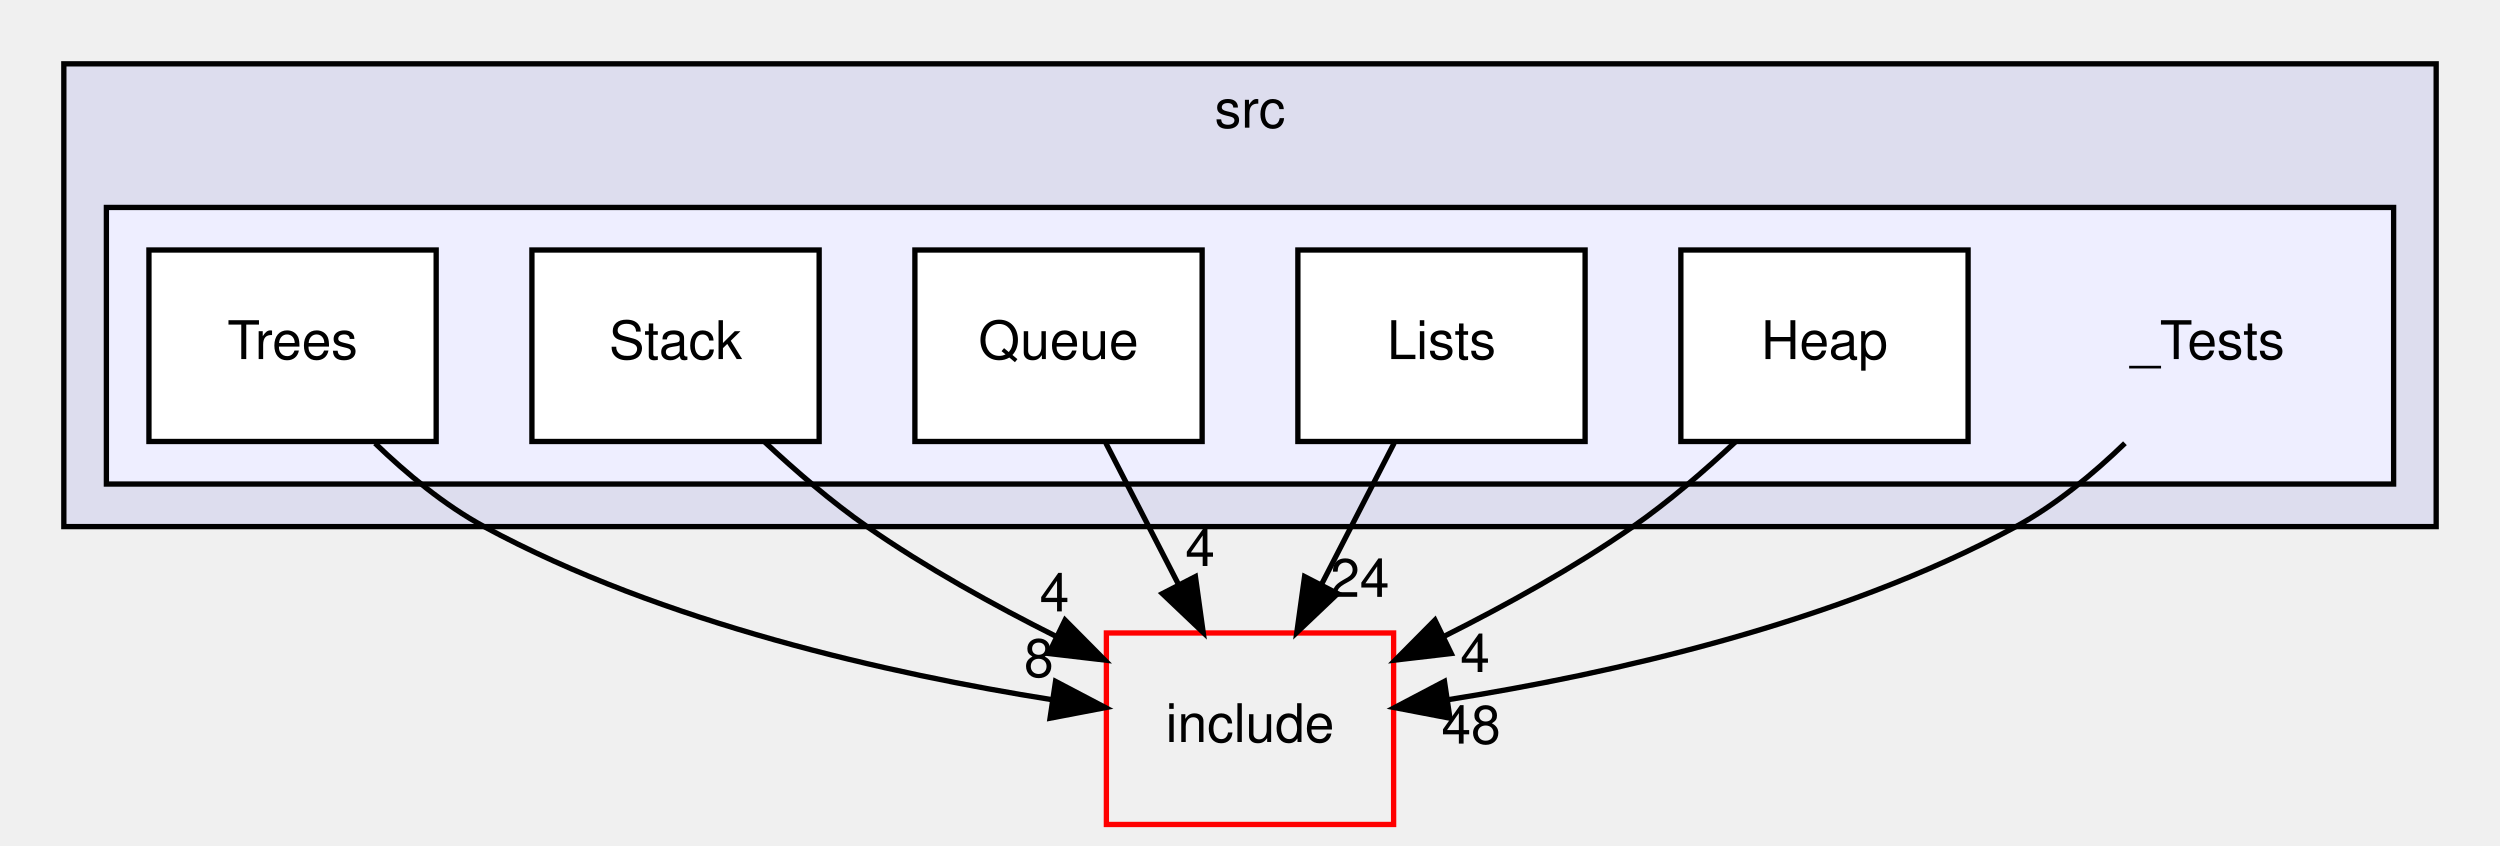
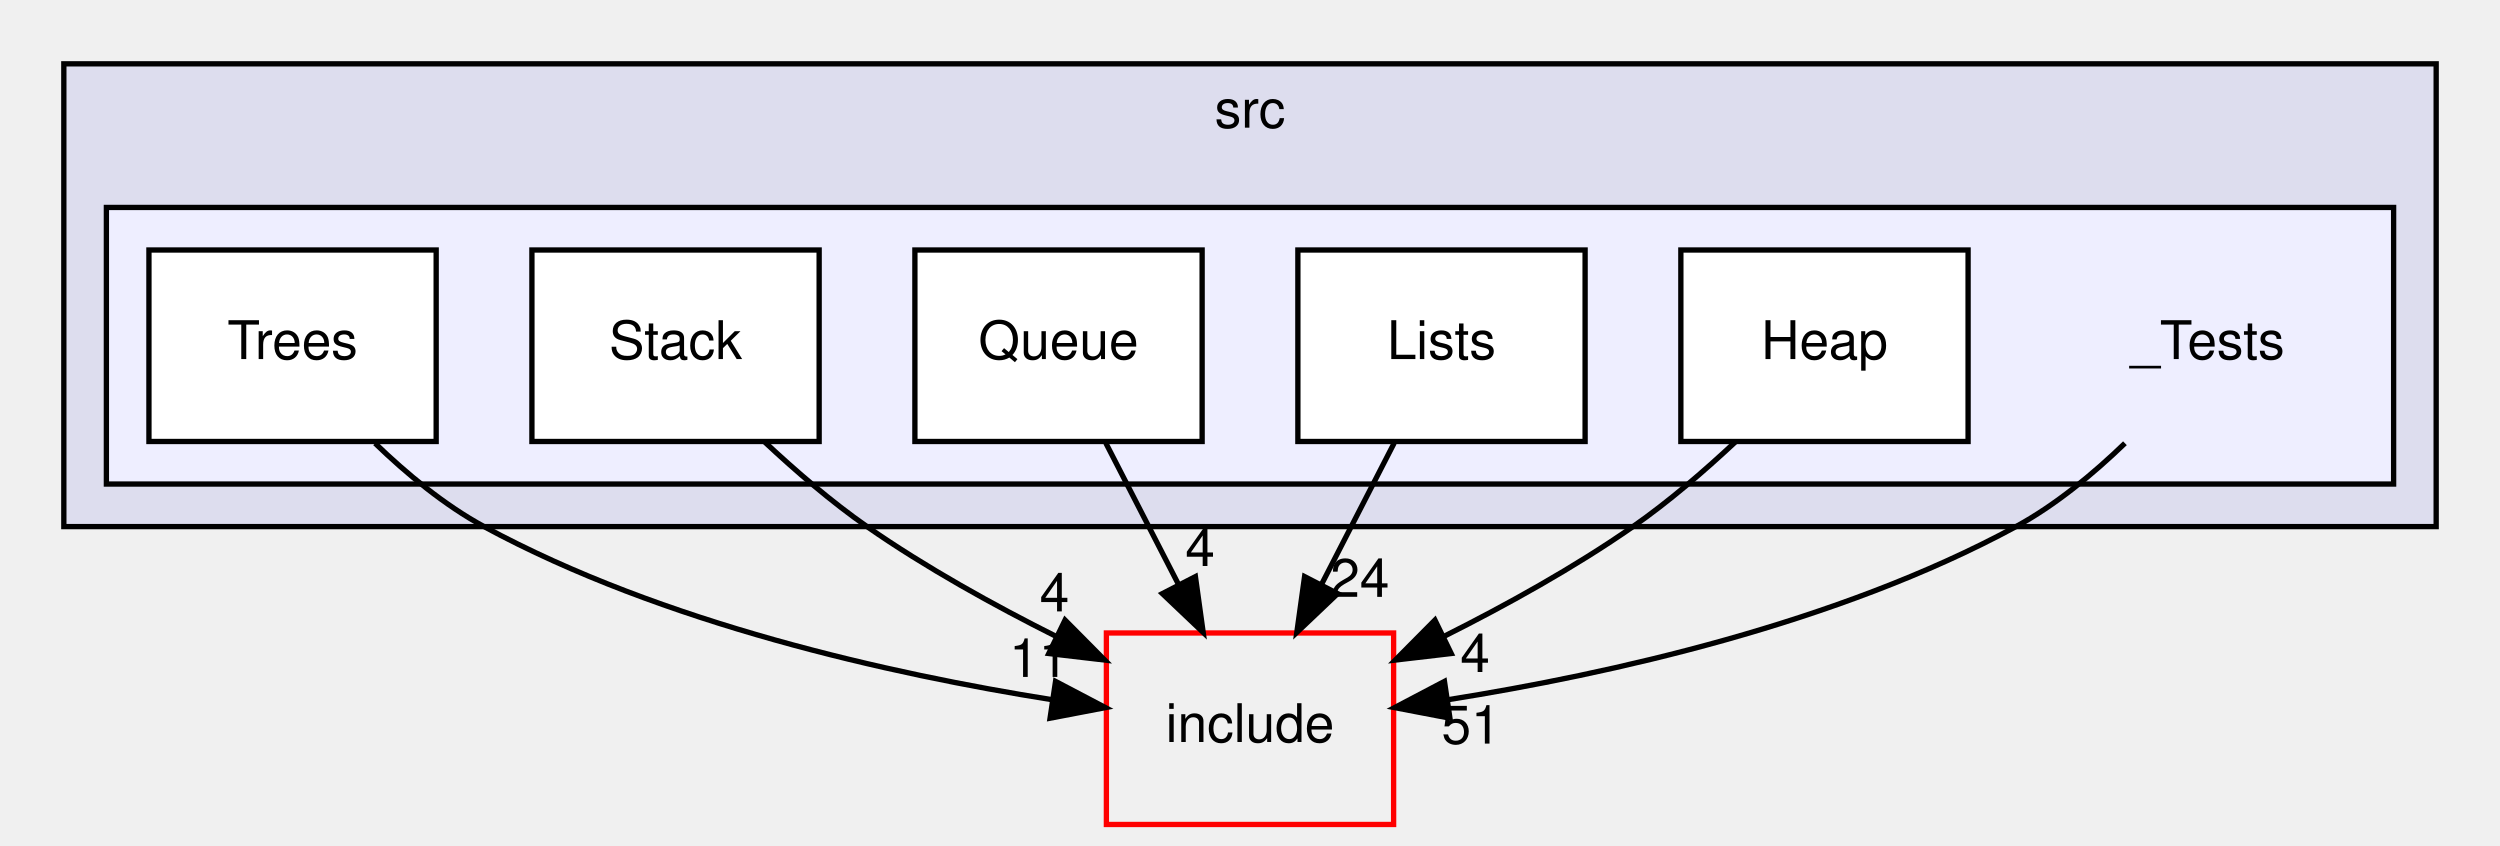
<svg xmlns="http://www.w3.org/2000/svg" xmlns:xlink="http://www.w3.org/1999/xlink" width="470pt" height="159pt" viewBox="0.00 0.00 470.00 159.00">
  <g id="graph0" class="graph" transform="scale(1 1) rotate(0) translate(4 155)">
    <g id="clust1" class="cluster">
      <g id="a_clust1">
        <a xlink:href="dir_68267d1309a1af8e8297ef4c3efbcdba.html" target="_top" xlink:title="src">
          <polygon fill="#ddddee" stroke="black" points="8,-56 8,-143 454,-143 454,-56 8,-56" />
          <text text-anchor="middle" x="231" y="-131" font-family="Helvetica,sans-Serif" font-size="10.00">src</text>
        </a>
      </g>
    </g>
    <g id="clust2" class="cluster">
      <g id="a_clust2">
        <a xlink:href="dir_3448d995181613e0a2c193e85636130e.html" target="_top">
          <polygon fill="#eeeeff" stroke="black" points="16,-64 16,-116 446,-116 446,-64 16,-64" />
        </a>
      </g>
    </g>
    <g id="node1" class="node">
      <text text-anchor="middle" x="411" y="-87.5" font-family="Helvetica,sans-Serif" font-size="10.00">_Tests</text>
    </g>
    <g id="node7" class="node">
      <g id="a_node7">
        <a xlink:href="dir_d44c64559bbebec7f509842c48db8b23.html" target="_top" xlink:title="include">
          <polygon fill="none" stroke="red" points="258,-36 204,-36 204,0 258,0 258,-36" />
          <text text-anchor="middle" x="231" y="-15.5" font-family="Helvetica,sans-Serif" font-size="10.00">include</text>
        </a>
      </g>
    </g>
    <g id="edge3" class="edge">
      <path fill="none" stroke="black" d="M395.49,-71.67C389.58,-65.96 382.45,-60.04 375,-56 341.4,-37.79 298.51,-28.27 268.3,-23.47" />
      <polygon fill="black" stroke="black" points="268.59,-19.98 258.18,-21.97 267.56,-26.9 268.59,-19.98" />
      <g id="a_edge3-headlabel">
-         <a xlink:href="dir_000013_000000.html" target="_top" xlink:title="48">
-           <text text-anchor="middle" x="272.56" y="-15.2" font-family="Helvetica,sans-Serif" font-size="10.00">48</text>
+         <a xlink:href="dir_000013_000000.html" target="_top" xlink:title="51">
+           <text text-anchor="middle" x="272.56" y="-15.2" font-family="Helvetica,sans-Serif" font-size="10.00">51</text>
        </a>
      </g>
    </g>
    <g id="node2" class="node">
      <g id="a_node2">
        <a xlink:href="dir_54c382cbc26844dc82e1cf21774d22e1.html" target="_top" xlink:title="Heap">
          <polygon fill="white" stroke="black" points="366,-108 312,-108 312,-72 366,-72 366,-108" />
          <text text-anchor="middle" x="339" y="-87.5" font-family="Helvetica,sans-Serif" font-size="10.00">Heap</text>
        </a>
      </g>
    </g>
    <g id="edge5" class="edge">
      <path fill="none" stroke="black" d="M322.22,-71.89C316.41,-66.46 309.68,-60.65 303,-56 291.99,-48.33 279.18,-41.24 267.44,-35.35" />
      <polygon fill="black" stroke="black" points="268.83,-32.14 258.31,-30.91 265.77,-38.43 268.83,-32.14" />
      <g id="a_edge5-headlabel">
        <a xlink:href="dir_000014_000000.html" target="_top" xlink:title="4">
          <text text-anchor="middle" x="273.31" y="-28.66" font-family="Helvetica,sans-Serif" font-size="10.00">4</text>
        </a>
      </g>
    </g>
    <g id="node3" class="node">
      <g id="a_node3">
        <a xlink:href="dir_d47489cdfe97ab872c7cbb9c8b2cee6c.html" target="_top" xlink:title="Lists">
          <polygon fill="white" stroke="black" points="294,-108 240,-108 240,-72 294,-72 294,-108" />
          <text text-anchor="middle" x="267" y="-87.5" font-family="Helvetica,sans-Serif" font-size="10.00">Lists</text>
        </a>
      </g>
    </g>
    <g id="edge2" class="edge">
      <path fill="none" stroke="black" d="M258.1,-71.7C254,-63.73 249.05,-54.1 244.51,-45.26" />
      <polygon fill="black" stroke="black" points="247.48,-43.4 239.8,-36.1 241.26,-46.6 247.48,-43.4" />
      <g id="a_edge2-headlabel">
        <a xlink:href="dir_000015_000000.html" target="_top" xlink:title="24">
          <text text-anchor="middle" x="251.65" y="-42.79" font-family="Helvetica,sans-Serif" font-size="10.00">24</text>
        </a>
      </g>
    </g>
    <g id="node4" class="node">
      <g id="a_node4">
        <a xlink:href="dir_81b686edf9ec2aece75477ab107b1f42.html" target="_top" xlink:title="Queue">
          <polygon fill="white" stroke="black" points="222,-108 168,-108 168,-72 222,-72 222,-108" />
          <text text-anchor="middle" x="195" y="-87.5" font-family="Helvetica,sans-Serif" font-size="10.00">Queue</text>
        </a>
      </g>
    </g>
    <g id="edge4" class="edge">
      <path fill="none" stroke="black" d="M203.9,-71.7C208,-63.73 212.95,-54.1 217.49,-45.26" />
      <polygon fill="black" stroke="black" points="220.74,-46.6 222.2,-36.1 214.52,-43.4 220.74,-46.6" />
      <g id="a_edge4-headlabel">
        <a xlink:href="dir_000016_000000.html" target="_top" xlink:title="4">
          <text text-anchor="middle" x="221.62" y="-48.59" font-family="Helvetica,sans-Serif" font-size="10.00">4</text>
        </a>
      </g>
    </g>
    <g id="node5" class="node">
      <g id="a_node5">
        <a xlink:href="dir_69c46f71d5d09efa78cf8e0f3d54bc67.html" target="_top" xlink:title="Stack">
          <polygon fill="white" stroke="black" points="150,-108 96,-108 96,-72 150,-72 150,-108" />
          <text text-anchor="middle" x="123" y="-87.5" font-family="Helvetica,sans-Serif" font-size="10.00">Stack</text>
        </a>
      </g>
    </g>
    <g id="edge6" class="edge">
      <path fill="none" stroke="black" d="M139.78,-71.89C145.59,-66.46 152.32,-60.65 159,-56 170.01,-48.33 182.82,-41.24 194.56,-35.35" />
      <polygon fill="black" stroke="black" points="196.23,-38.43 203.69,-30.91 193.17,-32.14 196.23,-38.43" />
      <g id="a_edge6-headlabel">
        <a xlink:href="dir_000017_000000.html" target="_top" xlink:title="4">
          <text text-anchor="middle" x="194.24" y="-40.06" font-family="Helvetica,sans-Serif" font-size="10.00">4</text>
        </a>
      </g>
    </g>
    <g id="node6" class="node">
      <g id="a_node6">
        <a xlink:href="dir_cba368803408fa4bfa36a5fa4c5c17ce.html" target="_top" xlink:title="Trees">
          <polygon fill="white" stroke="black" points="78,-108 24,-108 24,-72 78,-72 78,-108" />
          <text text-anchor="middle" x="51" y="-87.5" font-family="Helvetica,sans-Serif" font-size="10.00">Trees</text>
        </a>
      </g>
    </g>
    <g id="edge1" class="edge">
      <path fill="none" stroke="black" d="M66.51,-71.67C72.42,-65.96 79.55,-60.04 87,-56 120.6,-37.79 163.49,-28.27 193.7,-23.47" />
      <polygon fill="black" stroke="black" points="194.44,-26.9 203.82,-21.97 193.41,-19.98 194.44,-26.9" />
      <g id="a_edge1-headlabel">
-         <a xlink:href="dir_000018_000000.html" target="_top" xlink:title="8">
-           <text text-anchor="middle" x="191.3" y="-27.74" font-family="Helvetica,sans-Serif" font-size="10.00">8</text>
+         <a xlink:href="dir_000018_000000.html" target="_top" xlink:title="11">
+           <text text-anchor="middle" x="191.3" y="-27.74" font-family="Helvetica,sans-Serif" font-size="10.00">11</text>
        </a>
      </g>
    </g>
  </g>
</svg>
